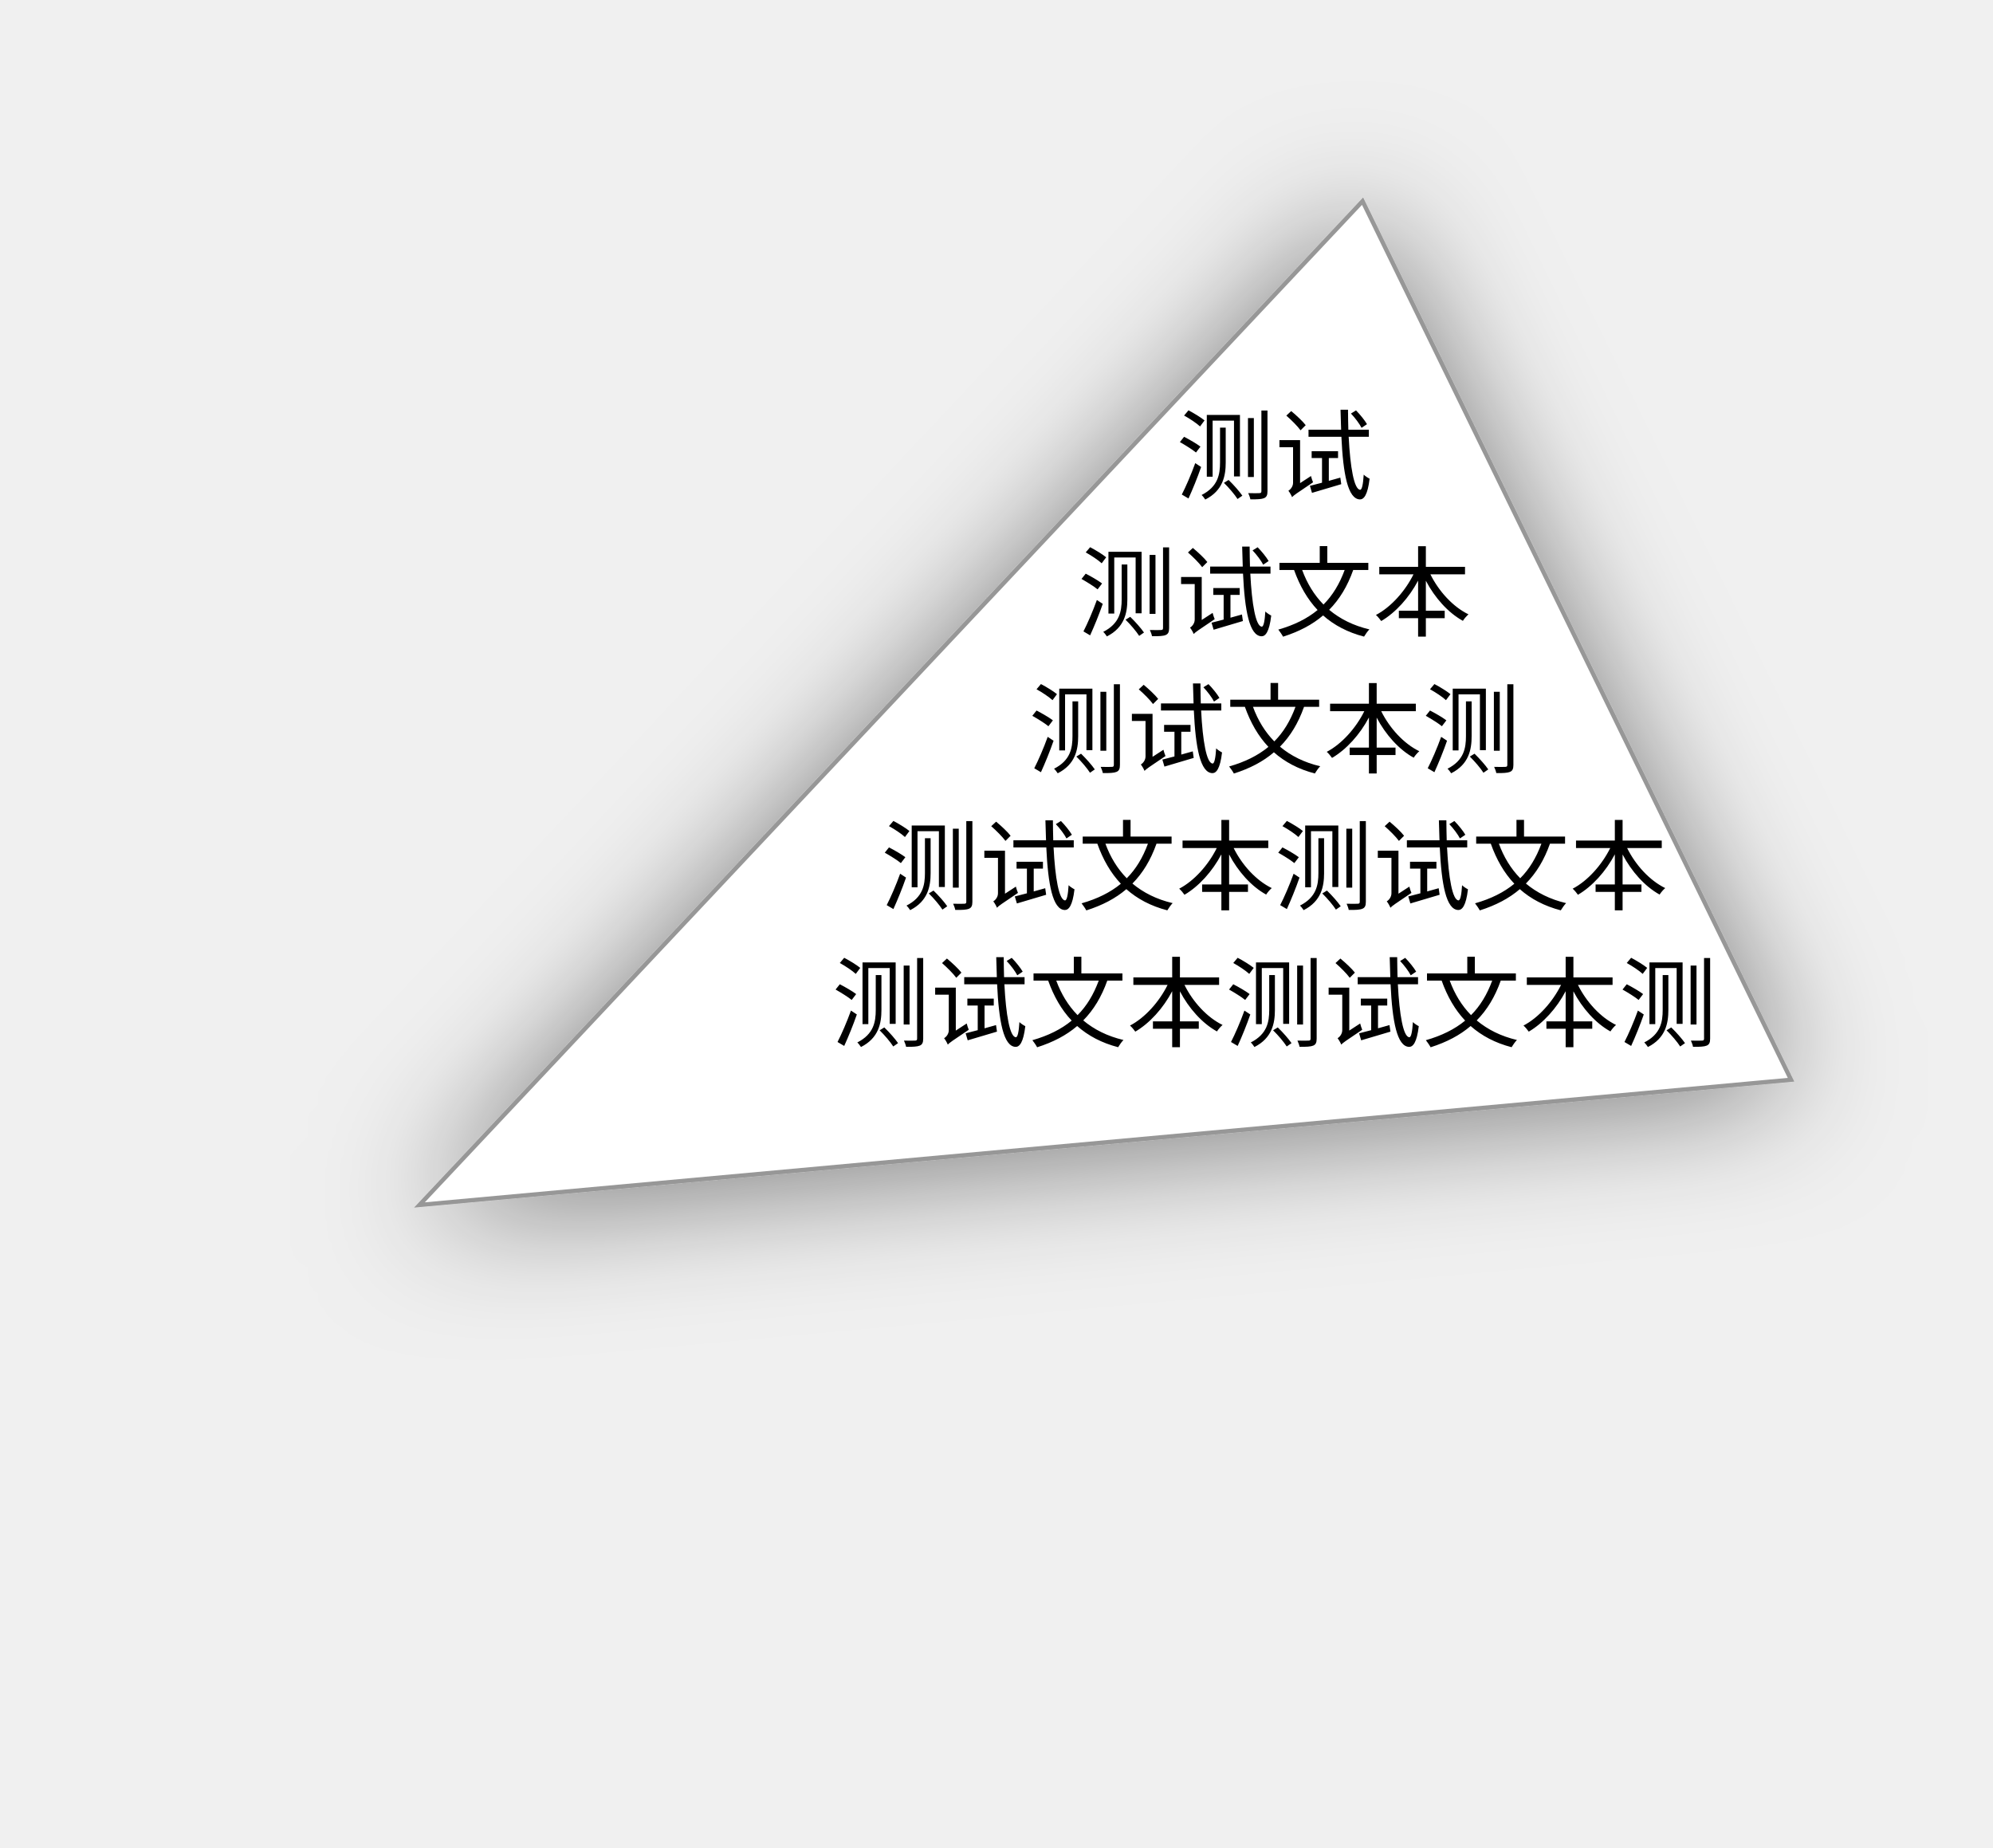
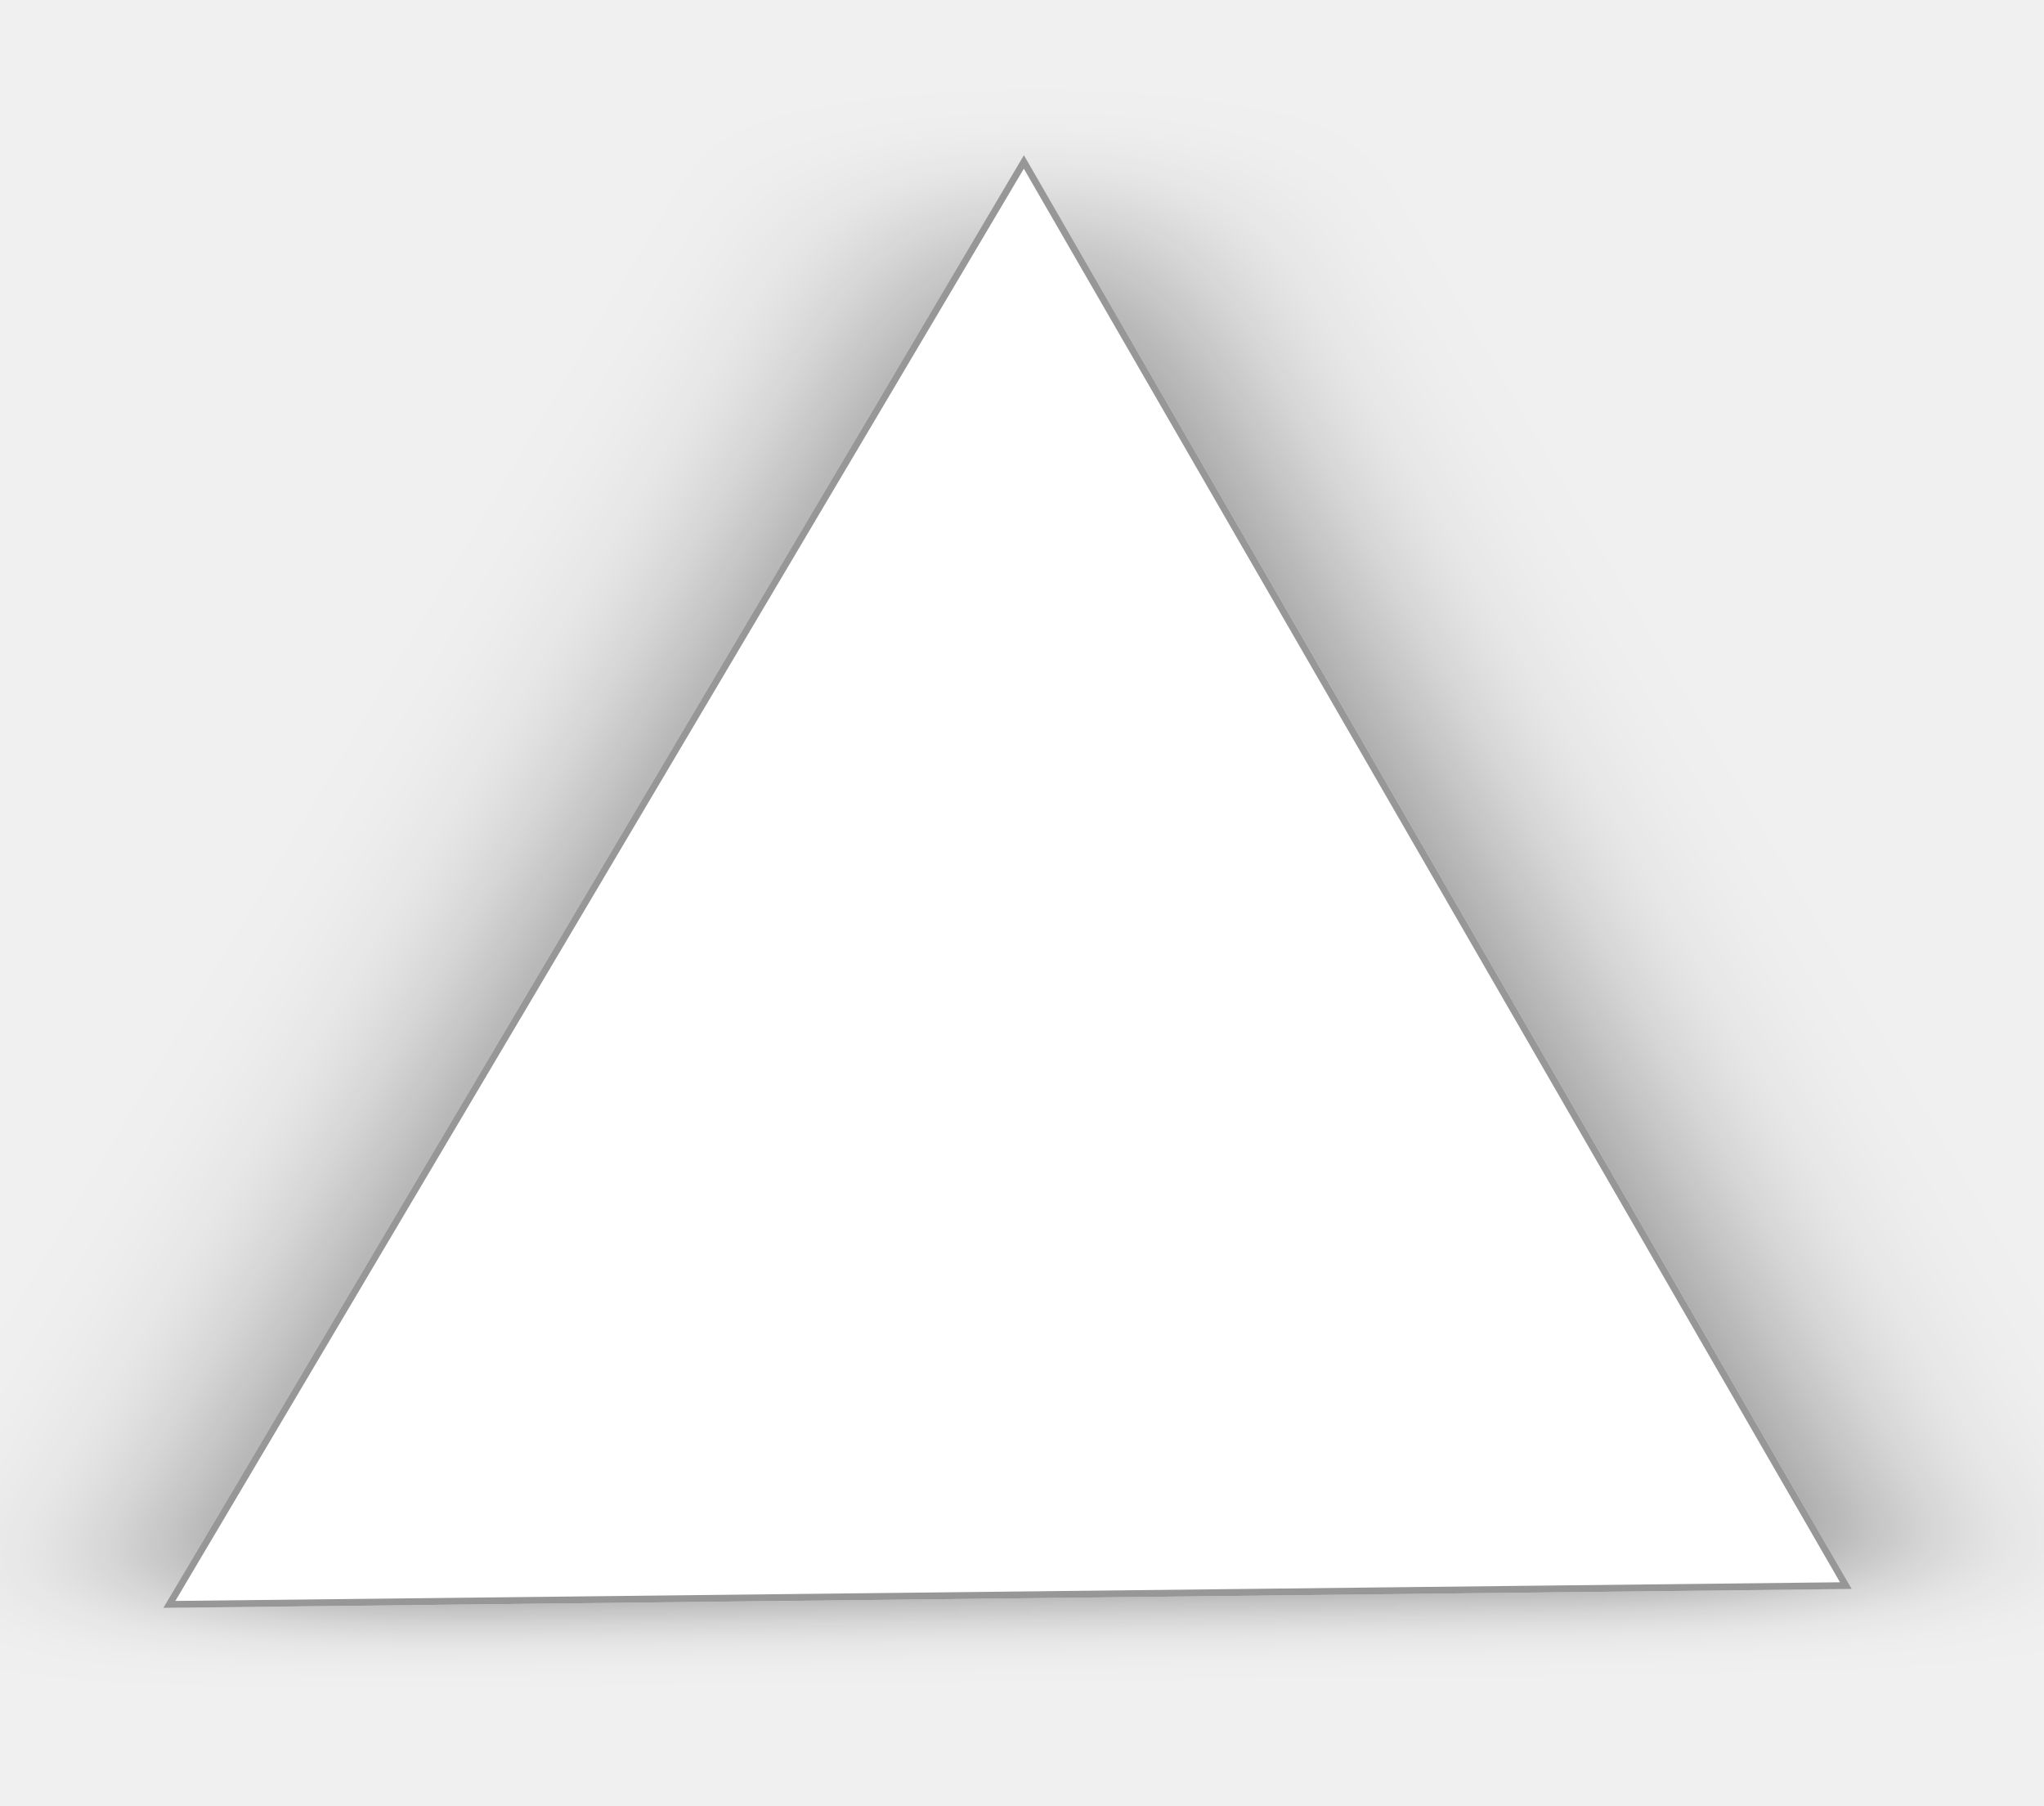
- <svg xmlns="http://www.w3.org/2000/svg" width="466px" height="432px" viewBox="0 0 466 432" version="1.1">
+ <svg xmlns="http://www.w3.org/2000/svg" xmlns:xlink="http://www.w3.org/1999/xlink" width="300px" height="265px" viewBox="0 0 300 265" version="1.1">
  <defs>
-     <filter x="-16.6%" y="-18.3%" width="133.2%" height="136.5%" filterUnits="objectBoundingBox" id="filter-1">
+     <polygon id="path-1" points="294.5 74 416 290 173 290" />
+     <filter x="-18.9%" y="-20.4%" width="137.9%" height="142.6%" filterUnits="objectBoundingBox" id="filter-2">
      <feOffset dx="0" dy="2" in="SourceAlpha" result="shadowOffsetOuter1" />
      <feGaussianBlur stdDeviation="15" in="shadowOffsetOuter1" result="shadowBlurOuter1" />
-       <feColorMatrix values="0 0 0 0 0   0 0 0 0 0   0 0 0 0 0  0 0 0 0.5 0" type="matrix" in="shadowBlurOuter1" result="shadowMatrixOuter1" />
-       <feMerge>
-         <feMergeNode in="shadowMatrixOuter1" />
-         <feMergeNode in="SourceGraphic" />
-       </feMerge>
+       <feComposite in="shadowBlurOuter1" in2="SourceAlpha" operator="out" result="shadowBlurOuter1" />
+       <feColorMatrix values="0 0 0 0 0   0 0 0 0 0   0 0 0 0 0  0 0 0 0.5 0" type="matrix" in="shadowBlurOuter1" />
    </filter>
  </defs>
  <g id="Page-1" stroke="none" stroke-width="1" fill="none" fill-rule="evenodd">
-     <g id="Artboard" transform="translate(-51, 46)">
-       <g id="Group-2" filter="url(#filter-1)" transform="translate(97.38796, 0.160762)">
-         <path d="M186.58,19.684 L300.855,320.775 L72.305,320.775 L186.58,19.684 Z" id="Triangle" stroke="#979797" fill="#FFFFFF" transform="translate(186.58, 169.7745) scale(1, -1) rotate(-64) translate(-186.58, -169.7745) " />
-         <text id="测试-测试文本-测试文本测-测试文本测试" font-family="PingFangSC-Regular, PingFang SC" font-size="23" font-weight="normal" fill="#000000">
-           <tspan x="228.612" y="68.839">测试</tspan>
-           <tspan x="274.612" y="68.839" font-family="LiGothicMed, Apple LiGothic" font-weight="400" />
-           <tspan x="205.612" y="100.839">测试</tspan>
-           <tspan x="251.612" y="100.839" font-family="LiGothicMed, Apple LiGothic" font-weight="400">文本</tspan>
-           <tspan x="194.112" y="132.839">测试</tspan>
-           <tspan x="240.112" y="132.839" font-family="LiGothicMed, Apple LiGothic" font-weight="400">文本</tspan>
-           <tspan x="286.112" y="132.839">测</tspan>
-           <tspan x="159.612" y="164.839">测试文本测试文本</tspan>
-           <tspan x="148.112" y="196.839">测试文本测试文本测</tspan>
-         </text>
+     <g id="Artboard" transform="translate(-177, 0)">
+       <g id="Triangle" transform="translate(294.5, 182) scale(1, -1) rotate(-60) translate(-294.5, -182) ">
+         <use fill="black" fill-opacity="1" filter="url(#filter-2)" xlink:href="#path-1" />
+         <path stroke="#979797" stroke-width="1" d="M294.5,75.02 L415.145,289.5 L173.855,289.5 L294.5,75.02 Z" stroke-linejoin="square" fill="#FFFFFF" fill-rule="evenodd" />
      </g>
    </g>
  </g>
</svg>
